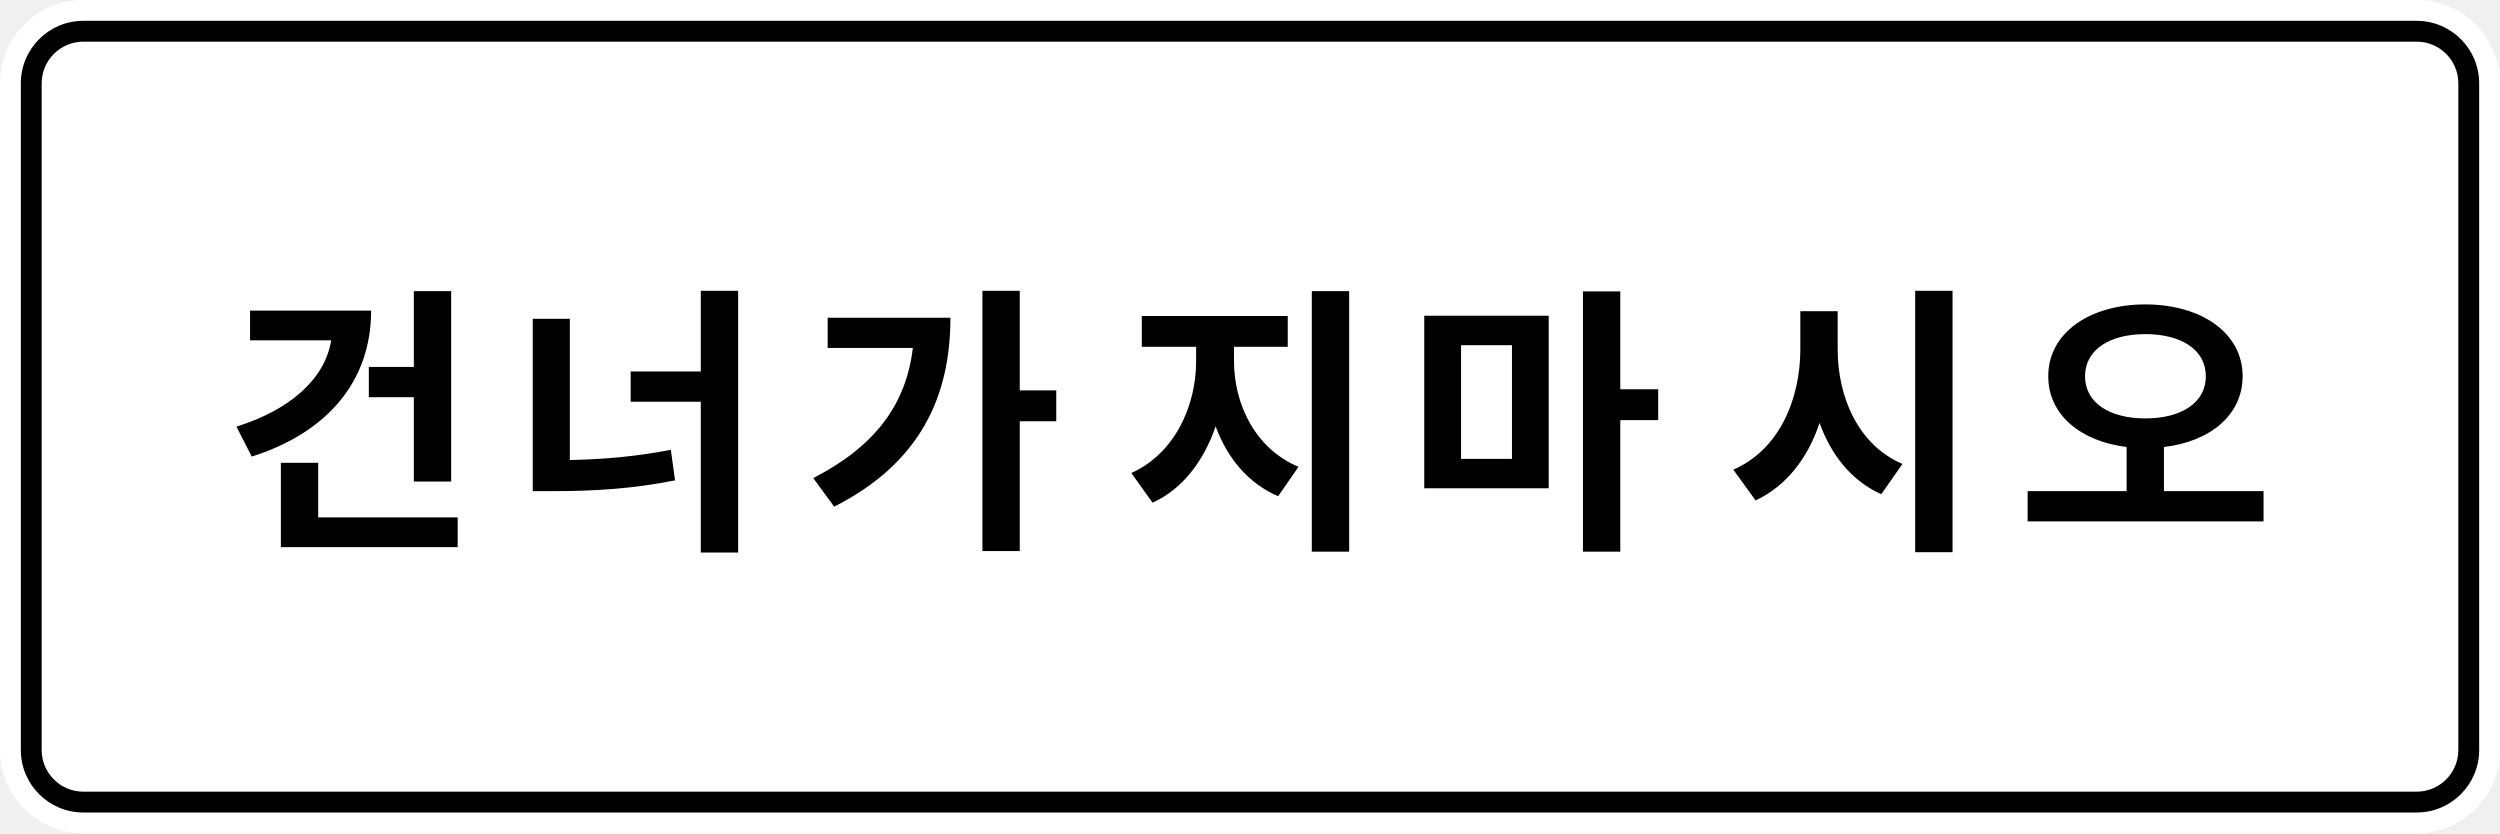
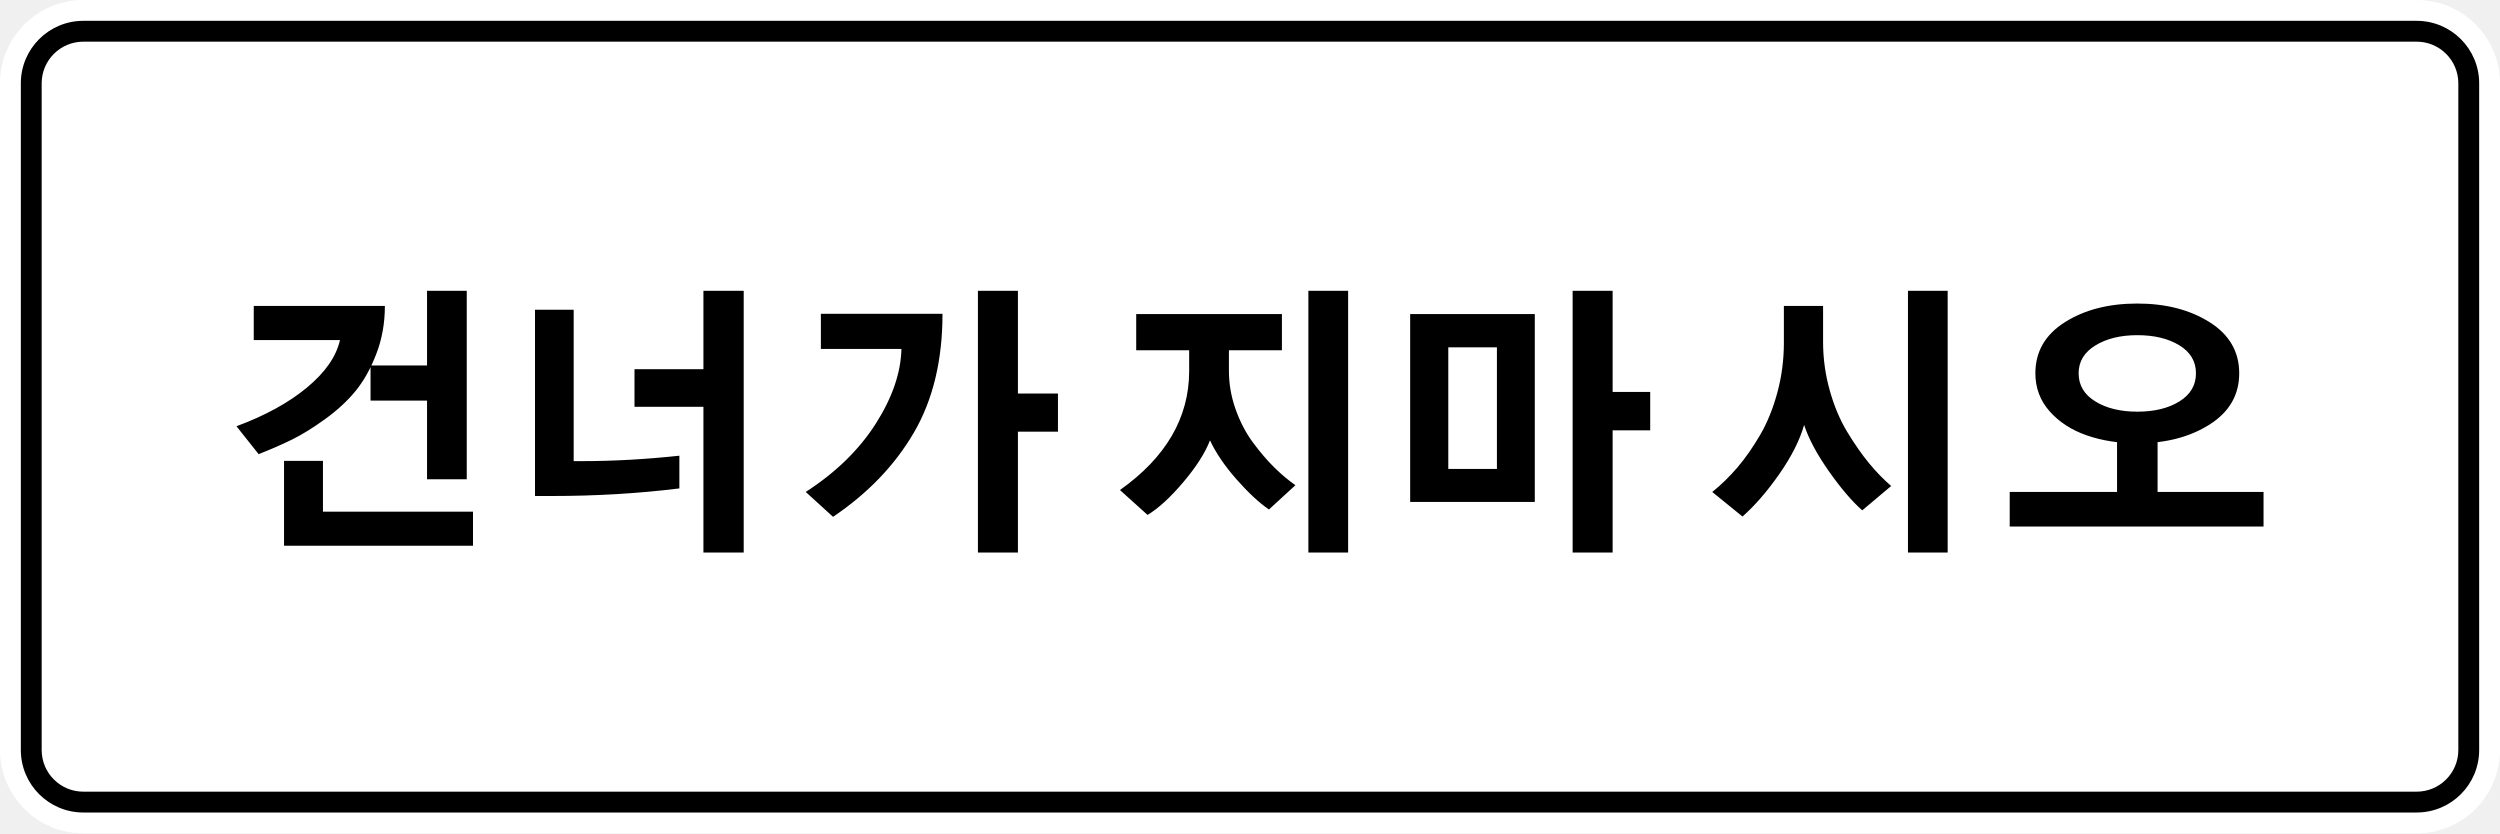
<svg xmlns="http://www.w3.org/2000/svg" viewBox="0 0 600 200">
  <path fill="#ffffff" d="M20 0H580A20 20 0 0 1 600 20V180A20 20 0 0 1 580 200H20A20 20 0 0 1 0 180V20A20 20 0 0 1 20 0Z" />
  <path fill="#000000" fill-rule="evenodd" d="M20 5H580A15 15 0 0 1 595 20V180A15 15 0 0 1 580 195H20A15 15 0 0 1 5 180V20A15 15 0 0 1 20 5ZM20 10H580A10 10 0 0 1 590 20V180A10 10 0 0 1 580 190H20A10 10 0 0 1 10 180V20A10 10 0 0 1 20 10Z" />
-   <path fill="#000000" d="M88.52 88.06V95.33H99.32V115.56H108.28V69.87H99.32V88.06ZM60.01 74.55V81.68H79.49C78 90.85 69.79 98.31 56.75 102.39L60.42 109.58C78.61 103.81 89.07 91.46 89.07 74.55ZM76.37 124.18V111.08H67.41V131.31H109.84V124.18ZM136.76 76.52H127.86V117.87H133.16C142.39 117.87 151.9 117.32 162.01 115.29L161 107.96C152.65 109.58 144.57 110.26 136.76 110.4ZM168.19 69.8V89.15H151.36V96.41H168.19V132.6H177.15V69.8ZM198.64 76.25V83.51H219.08C217.45 97.36 209.71 107.28 195.18 114.74L200.2 121.6C220.98 111.08 228.1 94.99 228.1 76.25ZM253.5 93.7H244.74V69.8H235.78V132.26H244.74V101.1H253.5ZM296.16 83.24H309.06V75.84H274.03V83.24H287.07V86.71C287.07 97.36 281.97 108.84 271.52 113.52L276.61 120.65C283.94 117.32 288.97 110.47 291.75 102.32C294.53 109.86 299.49 115.97 306.76 119.09L311.64 112.03C301.19 107.68 296.16 96.89 296.16 86.71ZM314.83 69.87V132.4H323.8V69.87ZM350.65 82.84H362.87V110.13H350.65ZM341.82 117.19H371.69V75.77H341.82ZM397.97 93.43H388.87V69.94H379.91V132.4H388.87V100.83H397.97ZM441.04 74.69H432.08V83.79C432.08 95.94 426.92 108.02 415.99 112.71L421.35 120.11C428.82 116.58 433.91 109.86 436.7 101.51C439.48 109.18 444.3 115.36 451.5 118.61L456.59 111.35C446 106.8 441.04 95.4 441.04 83.79ZM459.64 69.8V132.53H468.61V69.8ZM500.41 90.3C500.41 83.92 506.32 80.19 514.87 80.19C523.49 80.19 529.4 83.92 529.4 90.3C529.4 96.69 523.49 100.42 514.87 100.42C506.32 100.42 500.41 96.69 500.41 90.3ZM519.35 117.87V107.28C530.42 105.99 538.23 99.6 538.23 90.3C538.23 79.85 528.25 73.06 514.87 73.06C501.56 73.06 491.58 79.85 491.58 90.3C491.58 99.6 499.39 105.92 510.39 107.28V117.87H486.63V125.13H543.25V117.87Z" />
+   <path fill="#000000" d="M68.17 130.98V110.61H77.51V122.8H113.52V130.98ZM88.93 96.14V87.71H102.49V69.8H112.02V115.02H102.49V96.14ZM56.75 102.3Q67.07 98.48 73.65 93.03Q80.24 87.58 81.6 81.61H60.9V73.43H92.37Q92.37 79.6 90.32 84.92Q88.28 90.24 85.33 93.84Q82.38 97.44 78.03 100.58Q73.68 103.73 70.05 105.51Q66.42 107.3 62.07 108.99ZM152.28 97.63V88.61H168.82V69.8H178.49V132.6H168.82V97.63ZM128.4 119.04V74.34H137.68V110.67H139.69Q150.92 110.67 163.05 109.37V117.22Q148.32 119.04 132.43 119.04ZM234.7 132.6V69.8H244.3V94.45H253.91V103.6H244.3V132.6ZM193.38 118.07Q204.21 111.06 210.18 101.69Q216.15 92.31 216.34 83.75H197.01V75.31H226.2Q226.2 92.05 219.33 103.83Q212.45 115.6 199.93 124.04ZM314.01 132.6V69.8H323.55V132.6ZM268.79 117.61Q285.34 105.87 285.4 89.13V84.07H272.69V75.38H307.66V84.07H294.94V89Q294.94 93.67 296.53 98.18Q298.12 102.69 300.68 106.16Q303.24 109.63 305.77 112.13Q308.3 114.63 310.9 116.45L304.54 122.28Q300.97 119.82 296.72 114.99Q292.47 110.15 290.4 105.68Q288.65 110.22 283.98 115.73Q279.3 121.25 275.41 123.58ZM377.43 132.6V69.8H387.03V94.06H396.05V103.28H387.03V132.6ZM338.44 120.47V75.38H368.35V120.47ZM347.59 112.55H359.26V83.36H347.59ZM457.91 132.6V69.8H467.44V132.6ZM410.94 118.07Q414.12 115.54 416.97 112.2Q419.82 108.86 422.42 104.41Q425.01 99.97 426.57 94.19Q428.13 88.42 428.13 82.26V73.43H437.54V82.06Q437.54 87.97 439.12 93.64Q440.71 99.32 443.34 103.67Q445.97 108.01 448.56 111.16Q451.16 114.3 453.88 116.64L446.94 122.48Q443.31 119.3 438.96 113.14Q434.62 106.97 432.99 101.98Q431.44 107.43 427.09 113.69Q422.74 119.95 418.2 123.97ZM482.33 126.37V118.07H508.09V104.83H517.82V118.07H543.25V126.37ZM488.49 89.59Q488.49 81.8 495.57 77.33Q502.64 72.85 512.95 72.85Q523.2 72.85 530.31 77.33Q537.41 81.8 537.41 89.59Q537.41 97.37 530.31 101.88Q523.2 106.39 512.95 106.39Q506.27 106.39 500.79 104.48Q495.31 102.56 491.9 98.7Q488.49 94.84 488.49 89.59ZM498.87 89.59Q498.87 93.87 502.86 96.33Q506.85 98.8 512.95 98.8Q519.12 98.8 523.07 96.33Q527.03 93.87 527.03 89.59Q527.03 85.31 523.04 82.87Q519.05 80.44 512.95 80.44Q506.92 80.44 502.9 82.9Q498.87 85.37 498.87 89.59Z" />
</svg>
